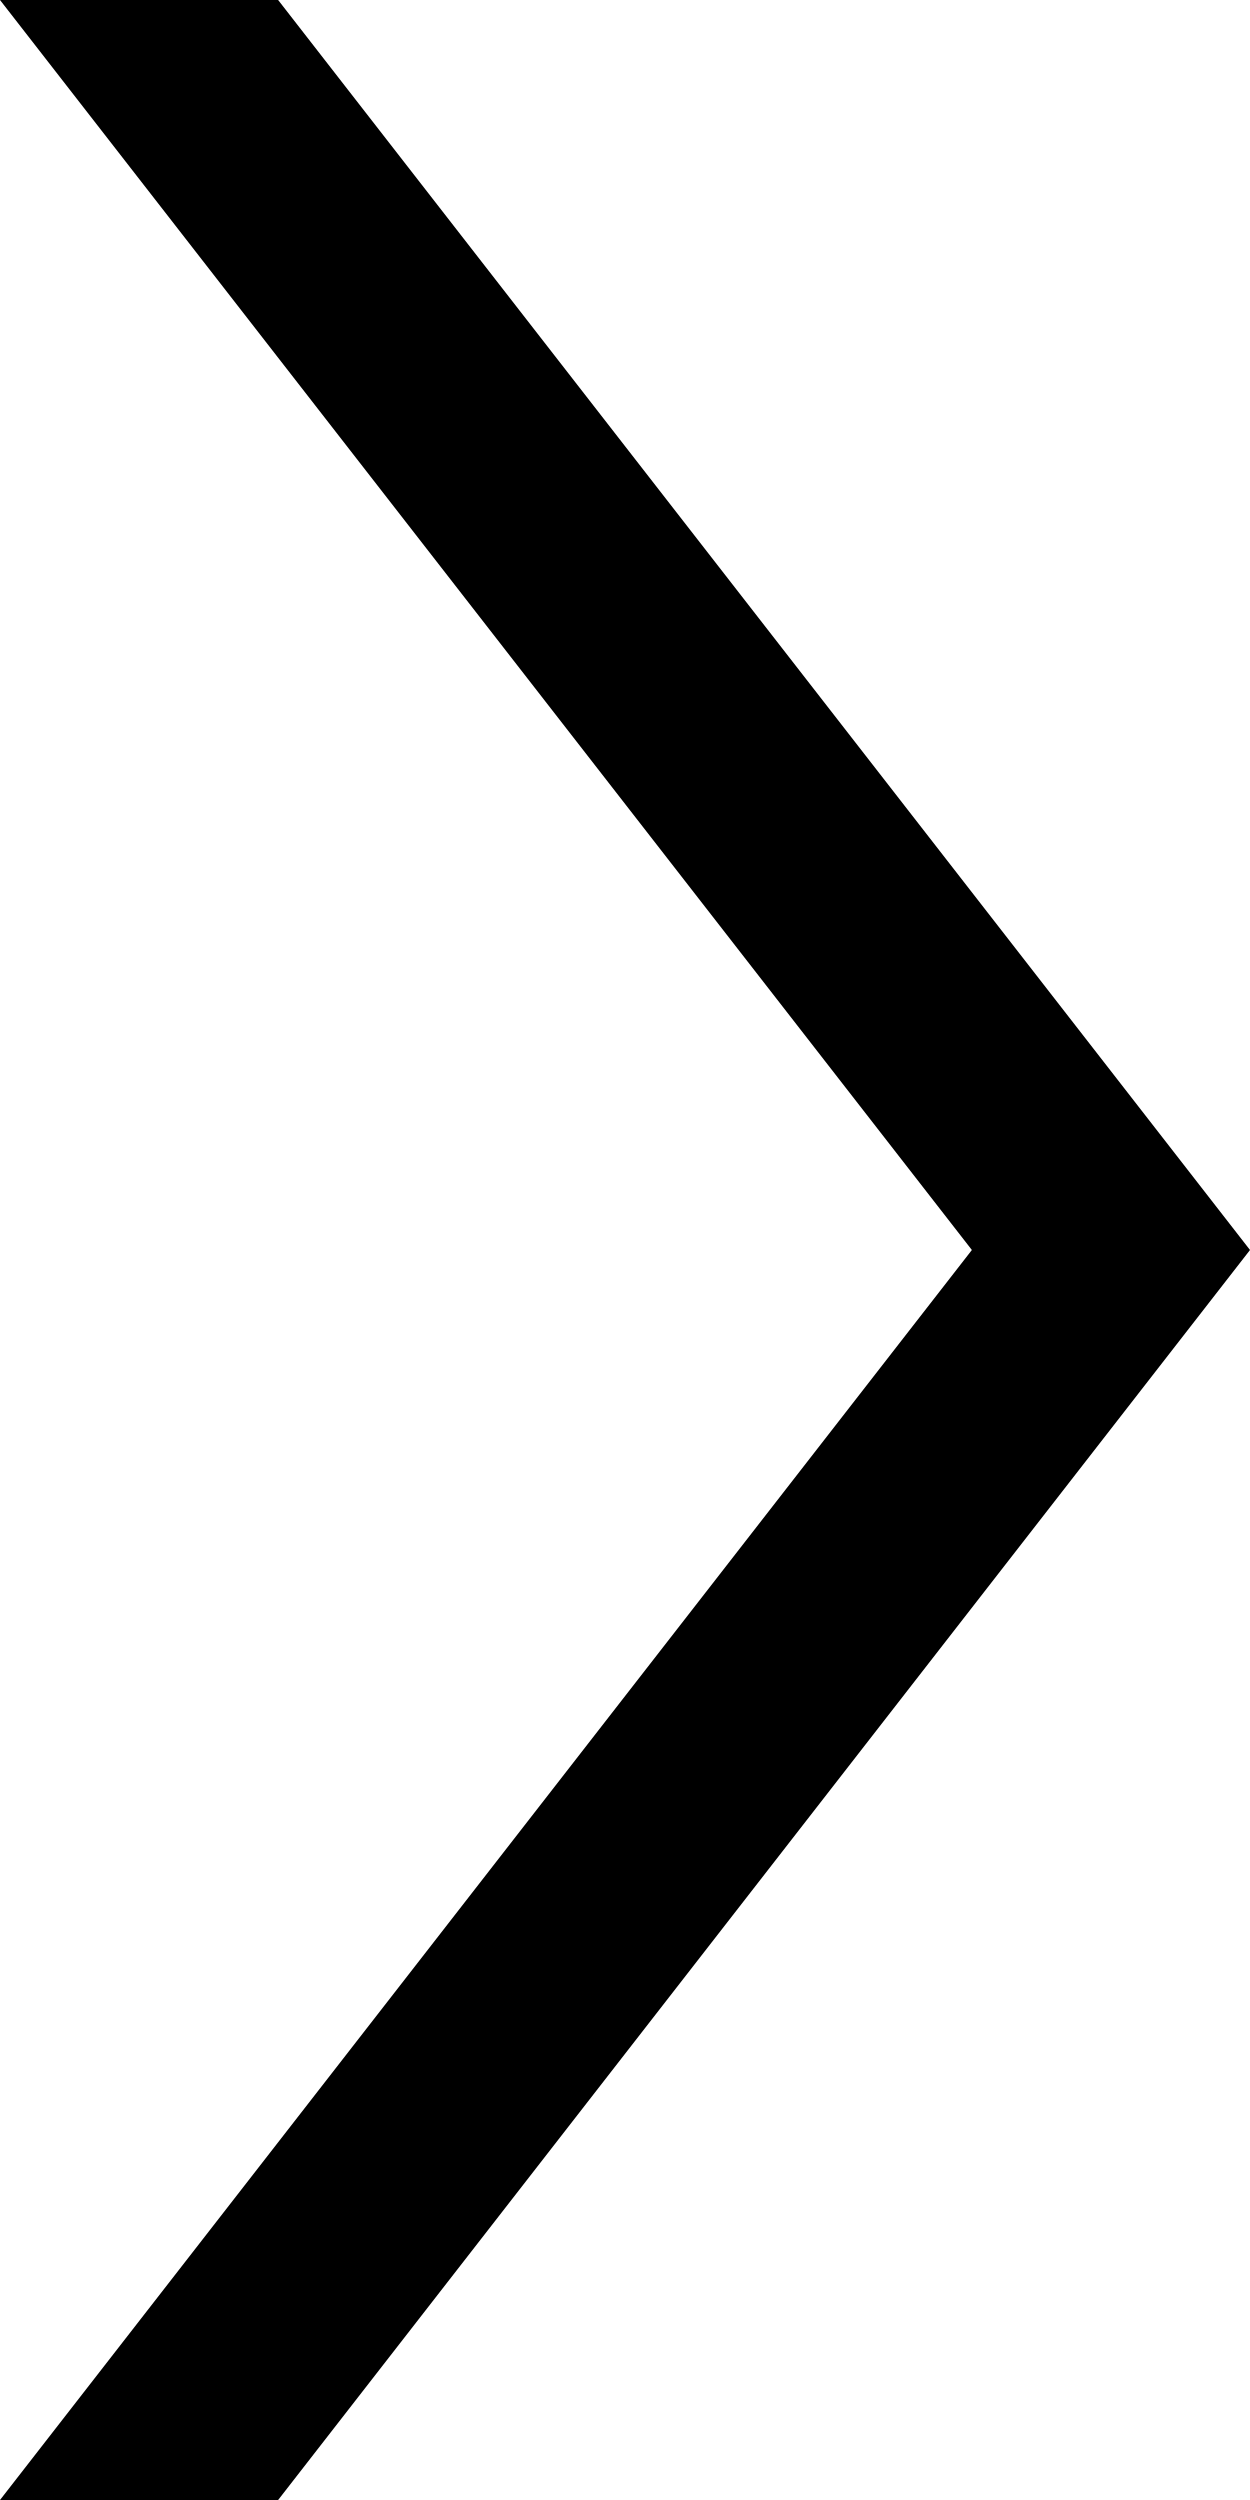
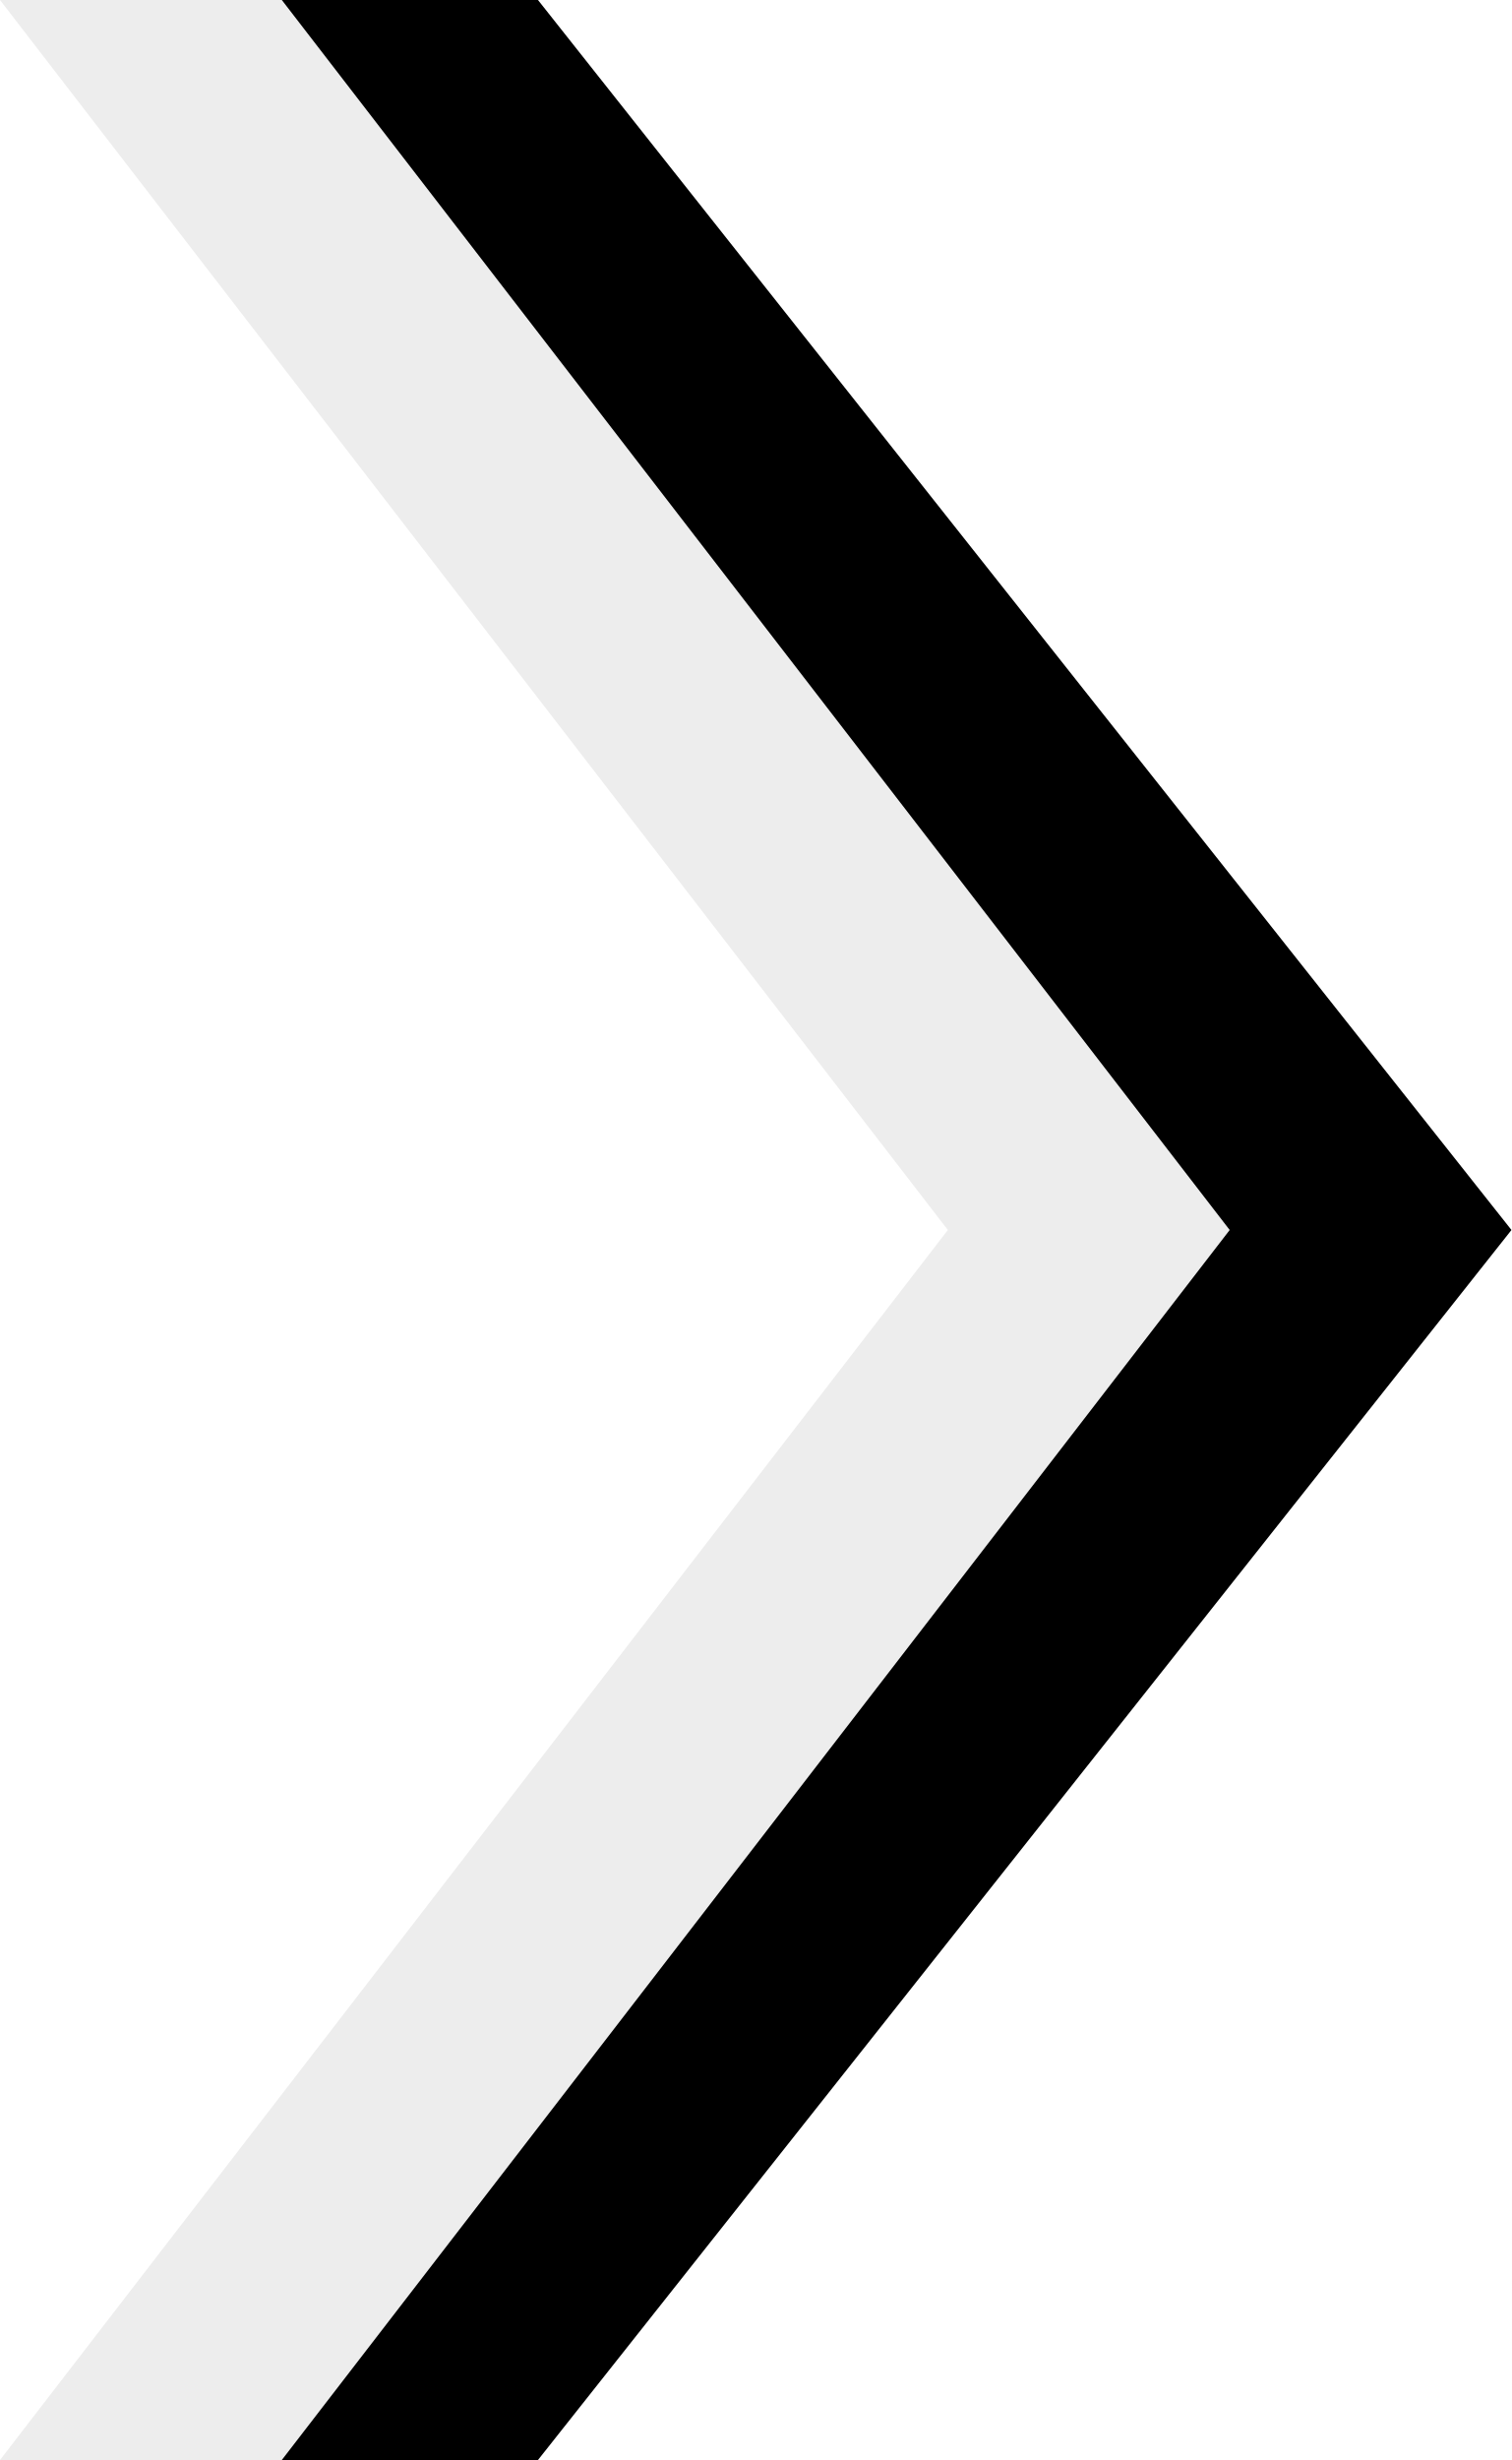
- <svg xmlns="http://www.w3.org/2000/svg" version="1.1" id="Layer_1" x="0px" y="0px" width="48px" height="96px" viewBox="0 0 48 96" enable-background="new 0 0 48 96" xml:space="preserve">
-   <polygon points="10.68,0 48,48 10.68,96 0,96 37.32,48 0,0 " />
+ <svg xmlns="http://www.w3.org/2000/svg" version="1.1" x="0px" y="0px" width="59px" height="96px" viewBox="0 0 59 96" enable-background="new 0 0 59 96" xml:space="preserve">
+   <polygon fill="#EDEDED" points="0,0 37,48 0,96 11,96 48,48 11,0 " />
+   <polygon points="11,0 48,48 11,96 21,96 59,48 21,0 " />
</svg>
